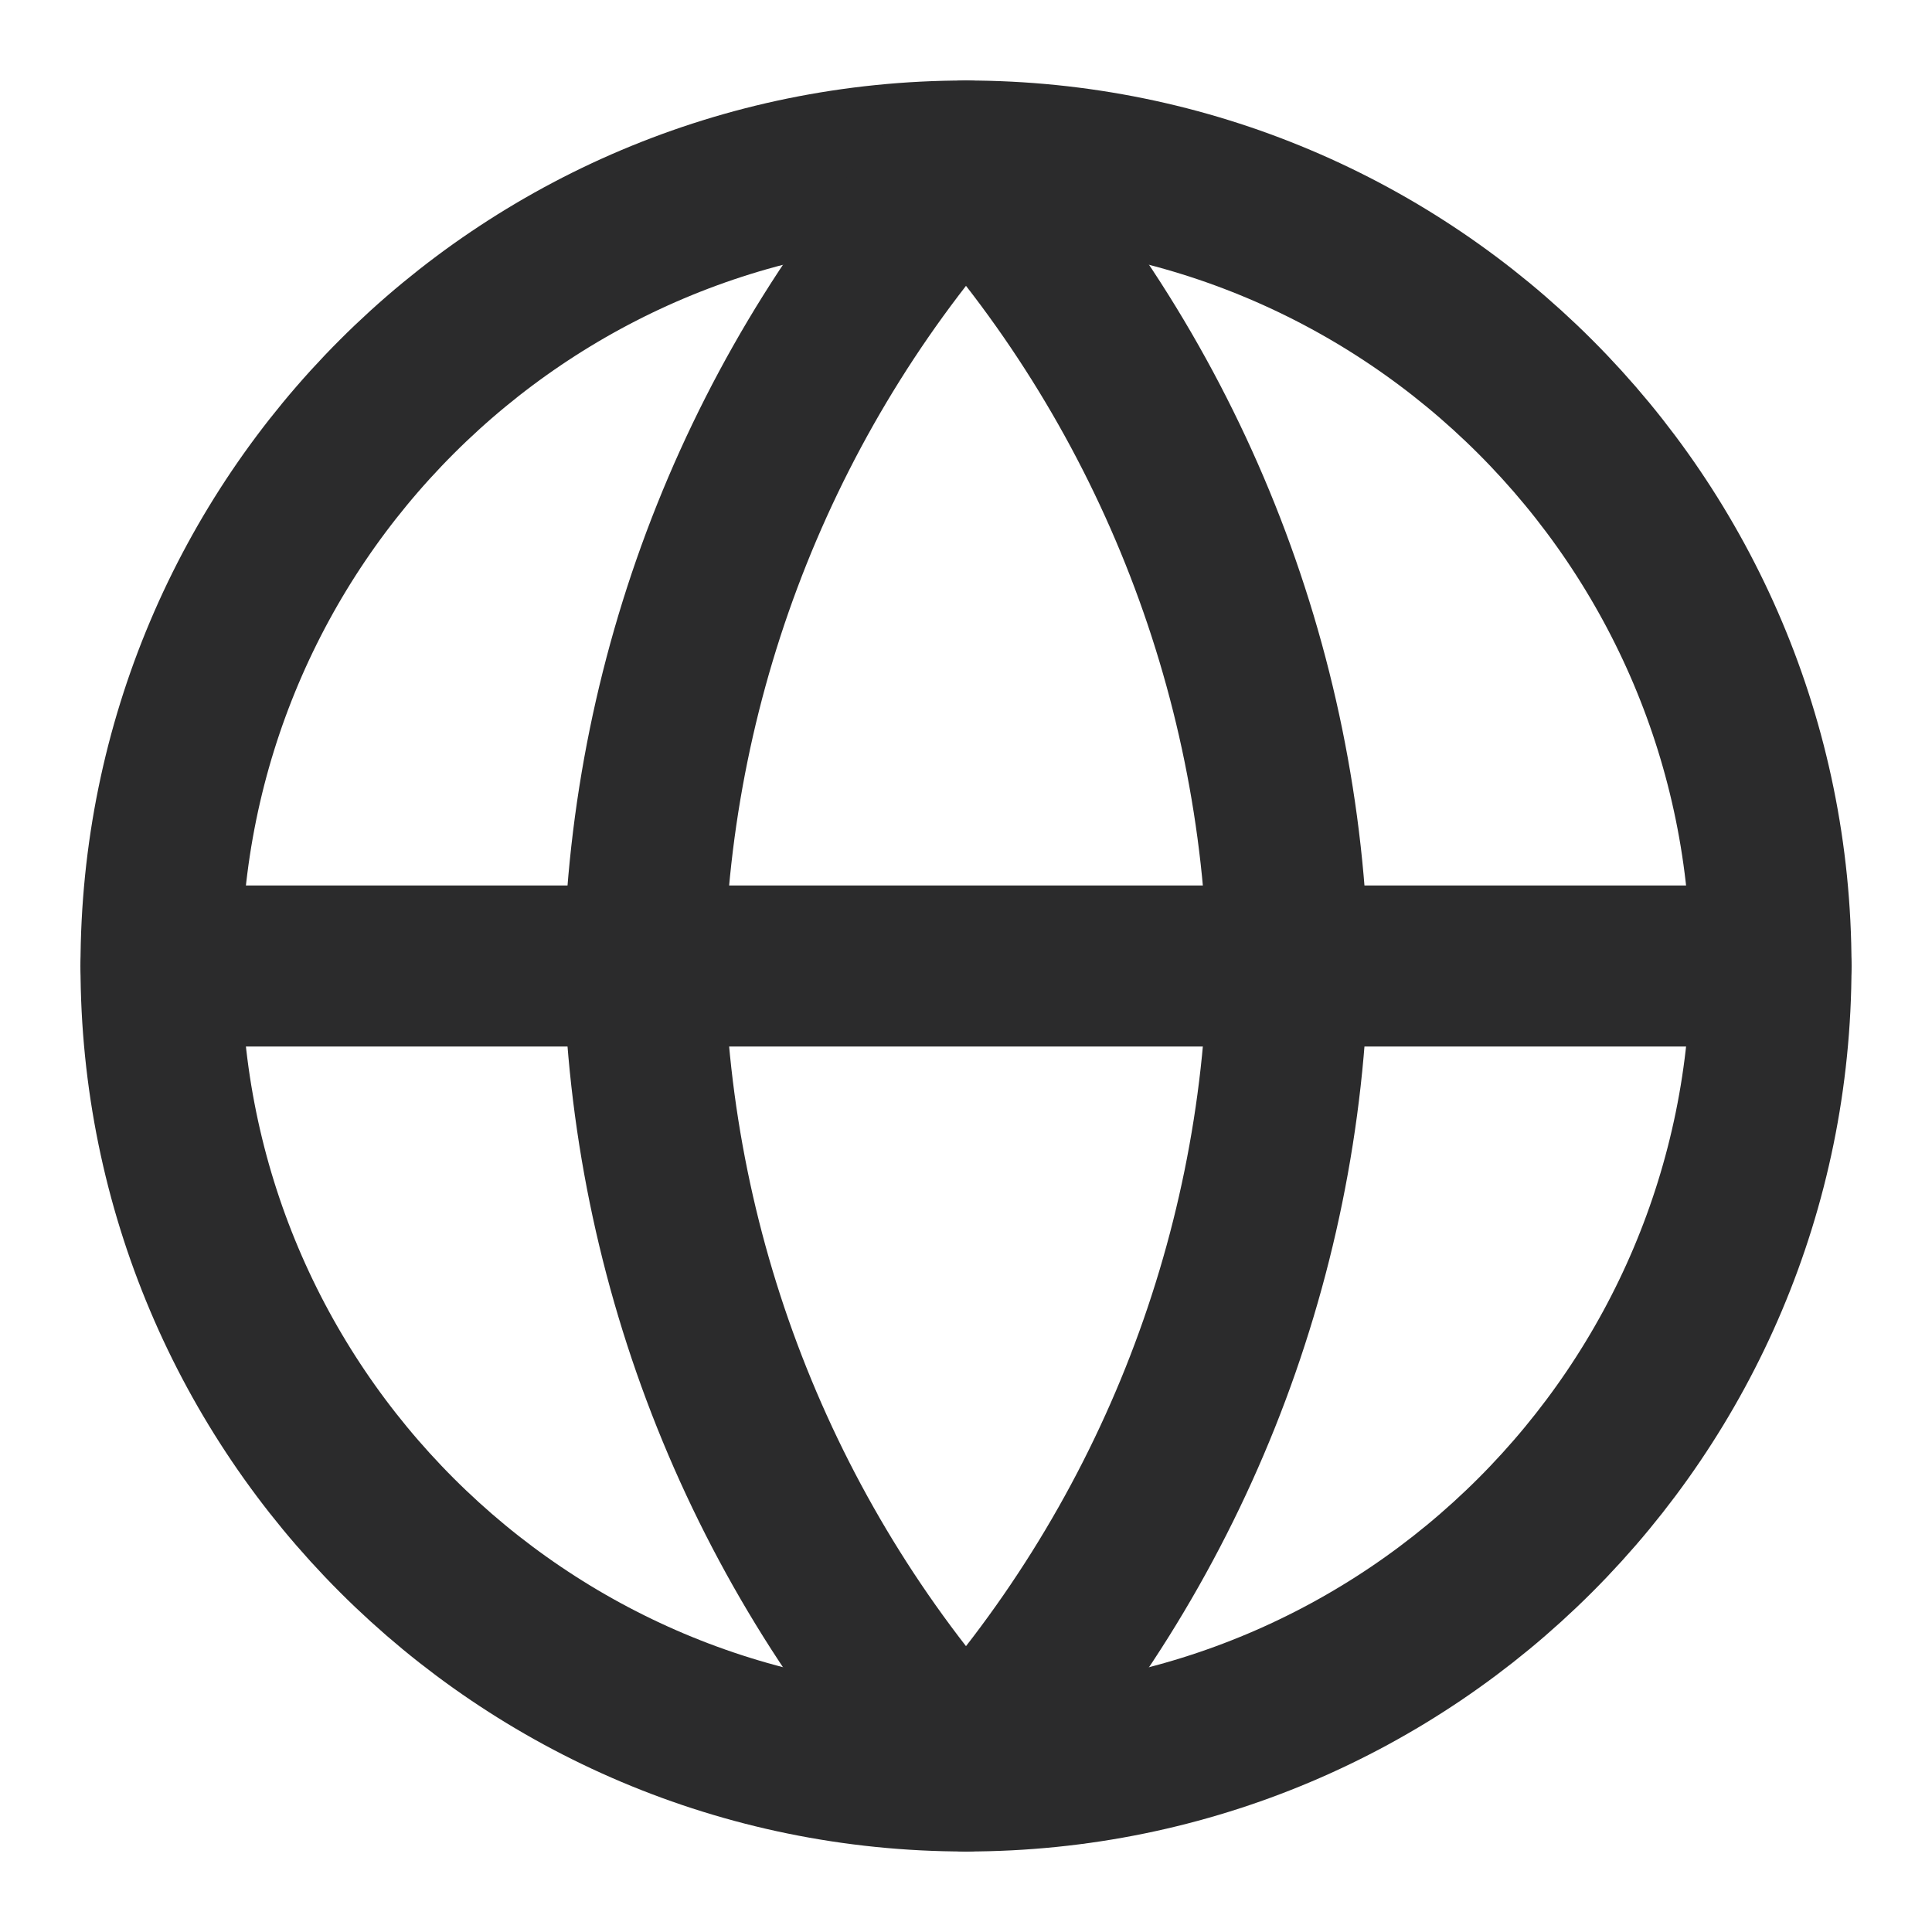
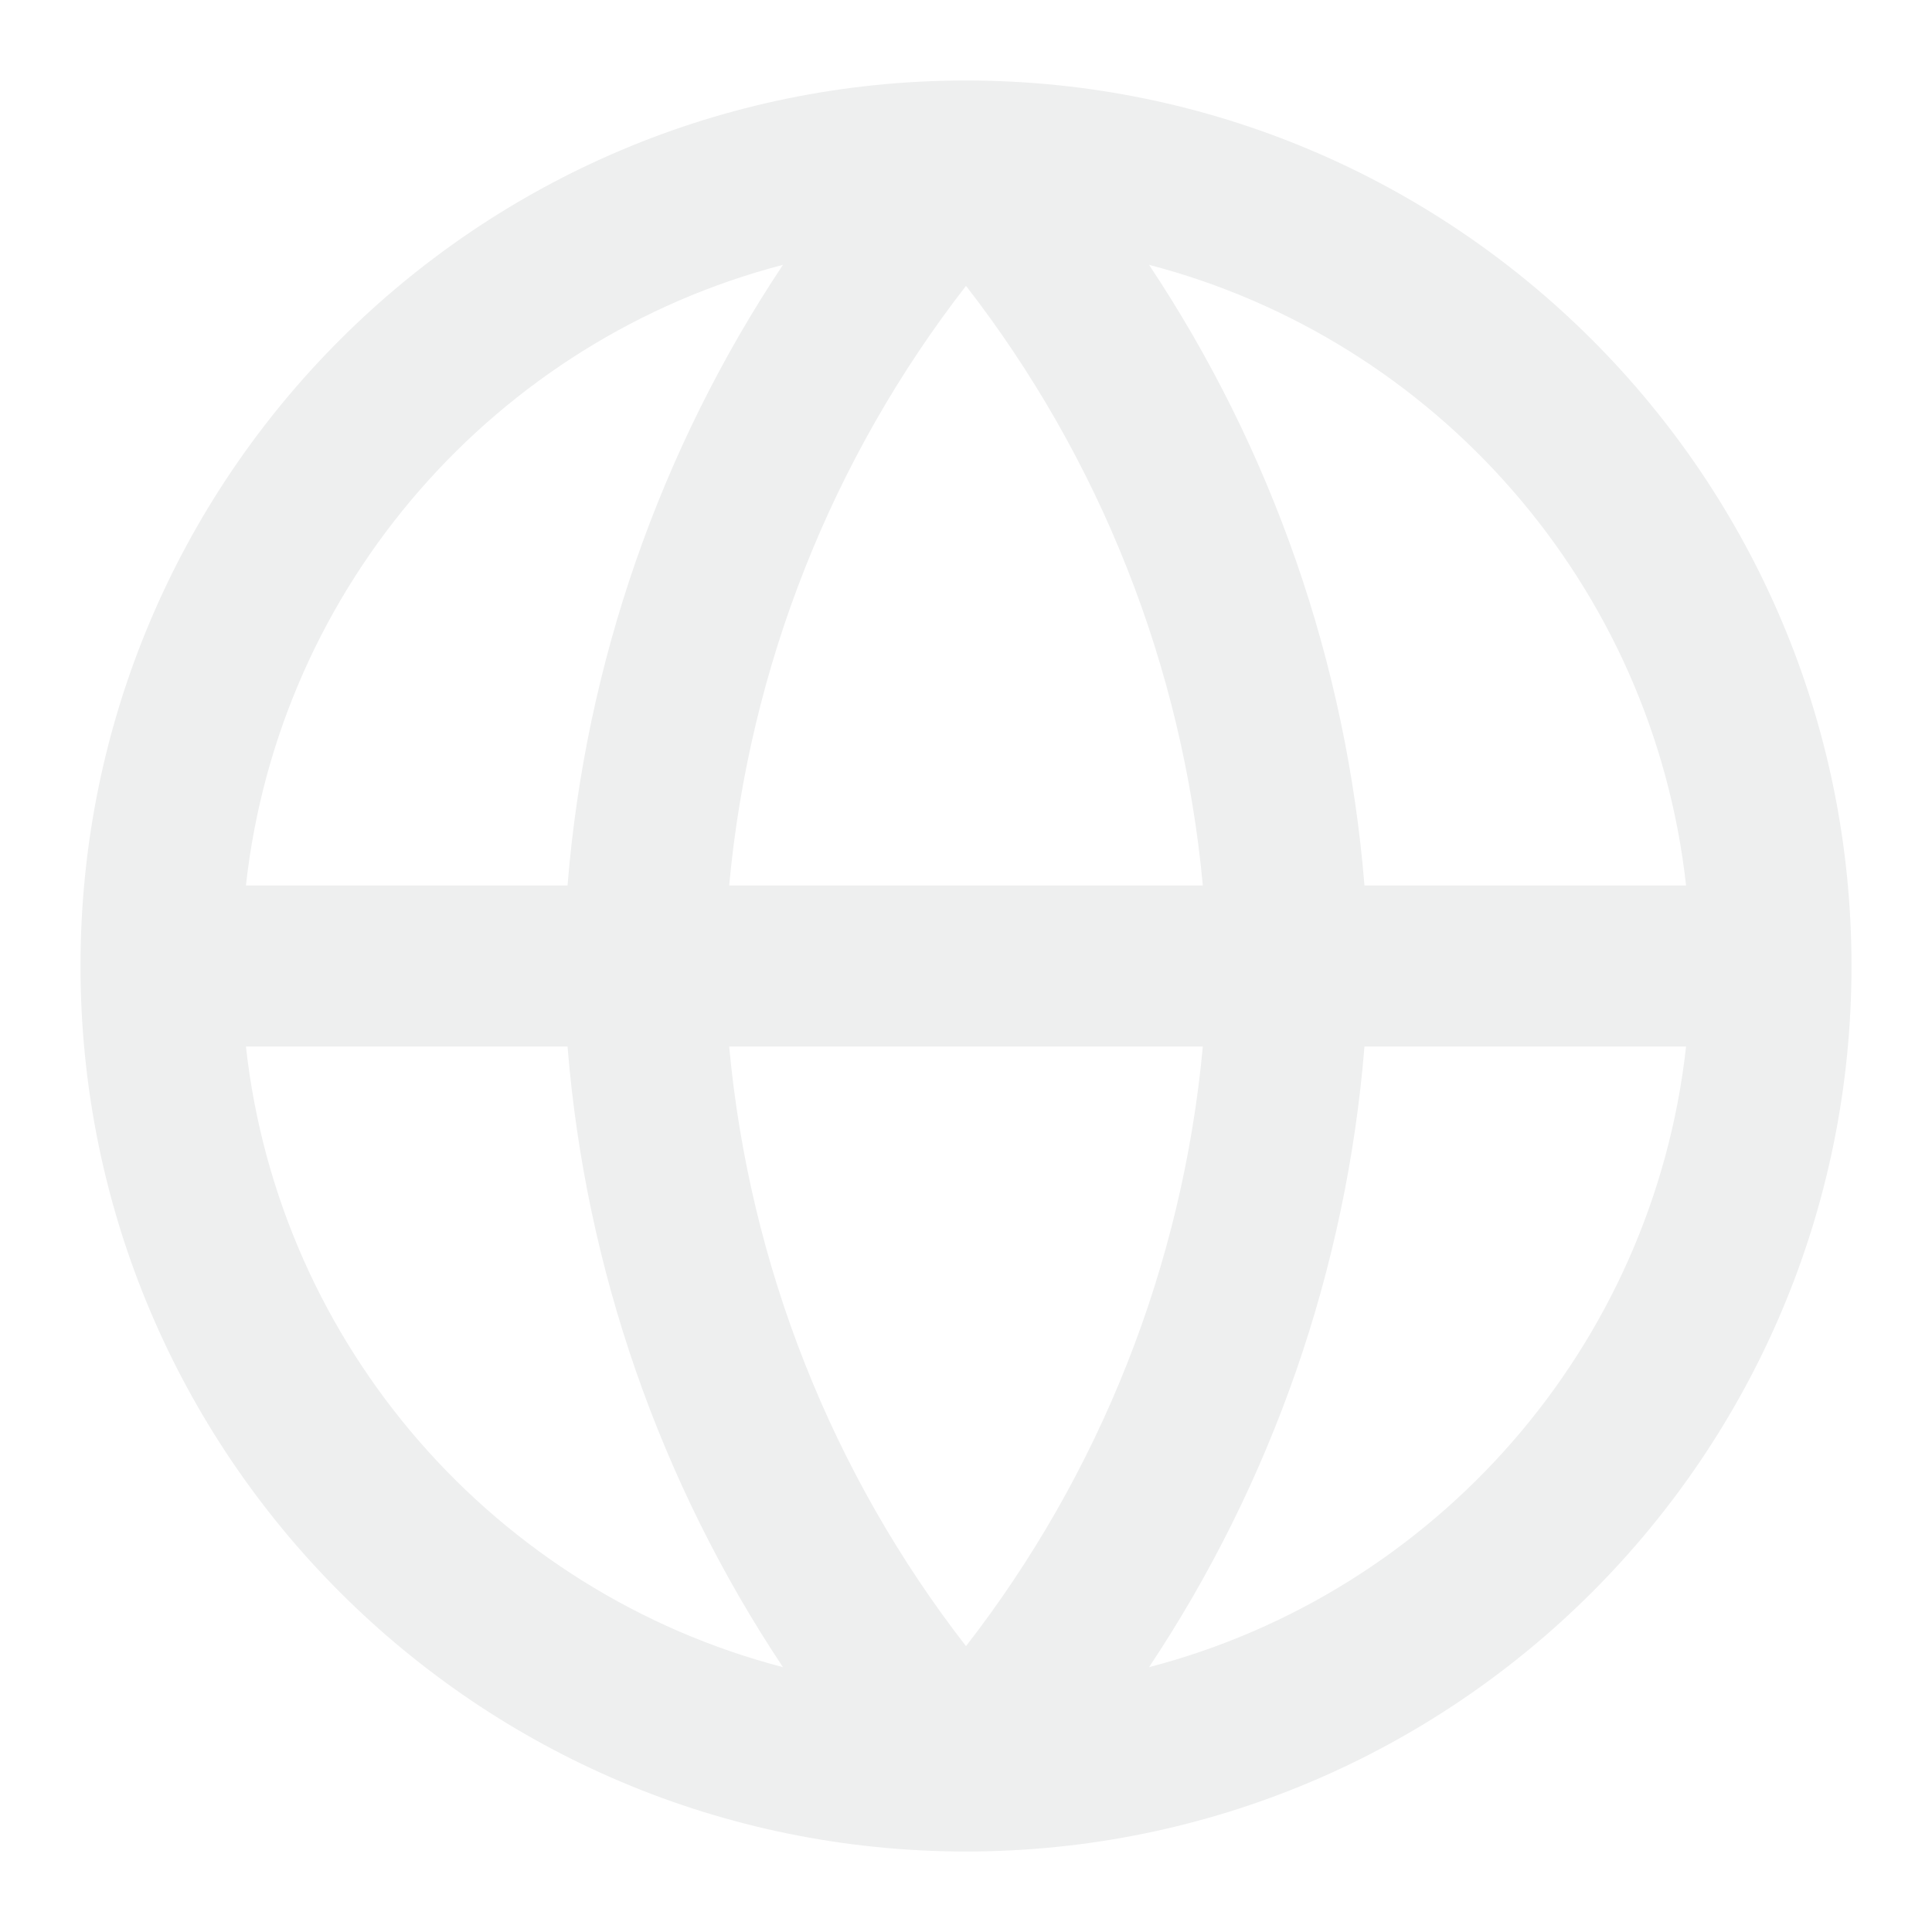
<svg xmlns="http://www.w3.org/2000/svg" width="24" height="24" viewBox="0 0 24 24" fill="none">
-   <path d="M12 22C17.523 22 22 17.523 22 12C22 6.477 17.523 2 12 2C6.477 2 2 6.477 2 12C2 17.523 6.477 22 12 22Z" stroke="#2B2B2C" stroke-width="2" stroke-linecap="round" stroke-linejoin="round" />
-   <path d="M2 12H22" stroke="#2B2B2C" stroke-width="2" stroke-linecap="round" stroke-linejoin="round" />
-   <path d="M12 2C14.501 4.738 15.923 8.292 16 12C15.923 15.708 14.501 19.262 12 22C9.499 19.262 8.077 15.708 8 12C8.077 8.292 9.499 4.738 12 2V2Z" stroke="#2B2B2C" stroke-width="2" stroke-linecap="round" stroke-linejoin="round" />
+   <path fill-rule="evenodd" clip-rule="evenodd" d="M1 12C1 5.925 5.925 1 12 1C18.075 1 23 5.925 23 12C23 18.075 18.075 23 12 23C5.925 23 1 18.075 1 12ZM7.05 11C7.274 8.237 8.199 5.584 9.726 3.29C6.169 4.216 3.468 7.263 3.055 11H7.05ZM7.05 13C7.274 15.763 8.199 18.416 9.726 20.71C6.169 19.784 3.468 16.737 3.055 13H7.05ZM14.942 11C14.691 8.287 13.67 5.702 12 3.551C10.33 5.702 9.309 8.287 9.058 11H14.942ZM14.942 13C14.691 15.713 13.67 18.298 12 20.449C10.33 18.298 9.309 15.713 9.058 13H14.942ZM16.95 13C16.726 15.763 15.801 18.416 14.274 20.71C17.831 19.784 20.532 16.737 20.945 13H16.95ZM16.95 11C16.726 8.237 15.801 5.584 14.274 3.29C17.831 4.216 20.532 7.263 20.945 11H16.95Z" fill="#EEEFEF" />
</svg>
